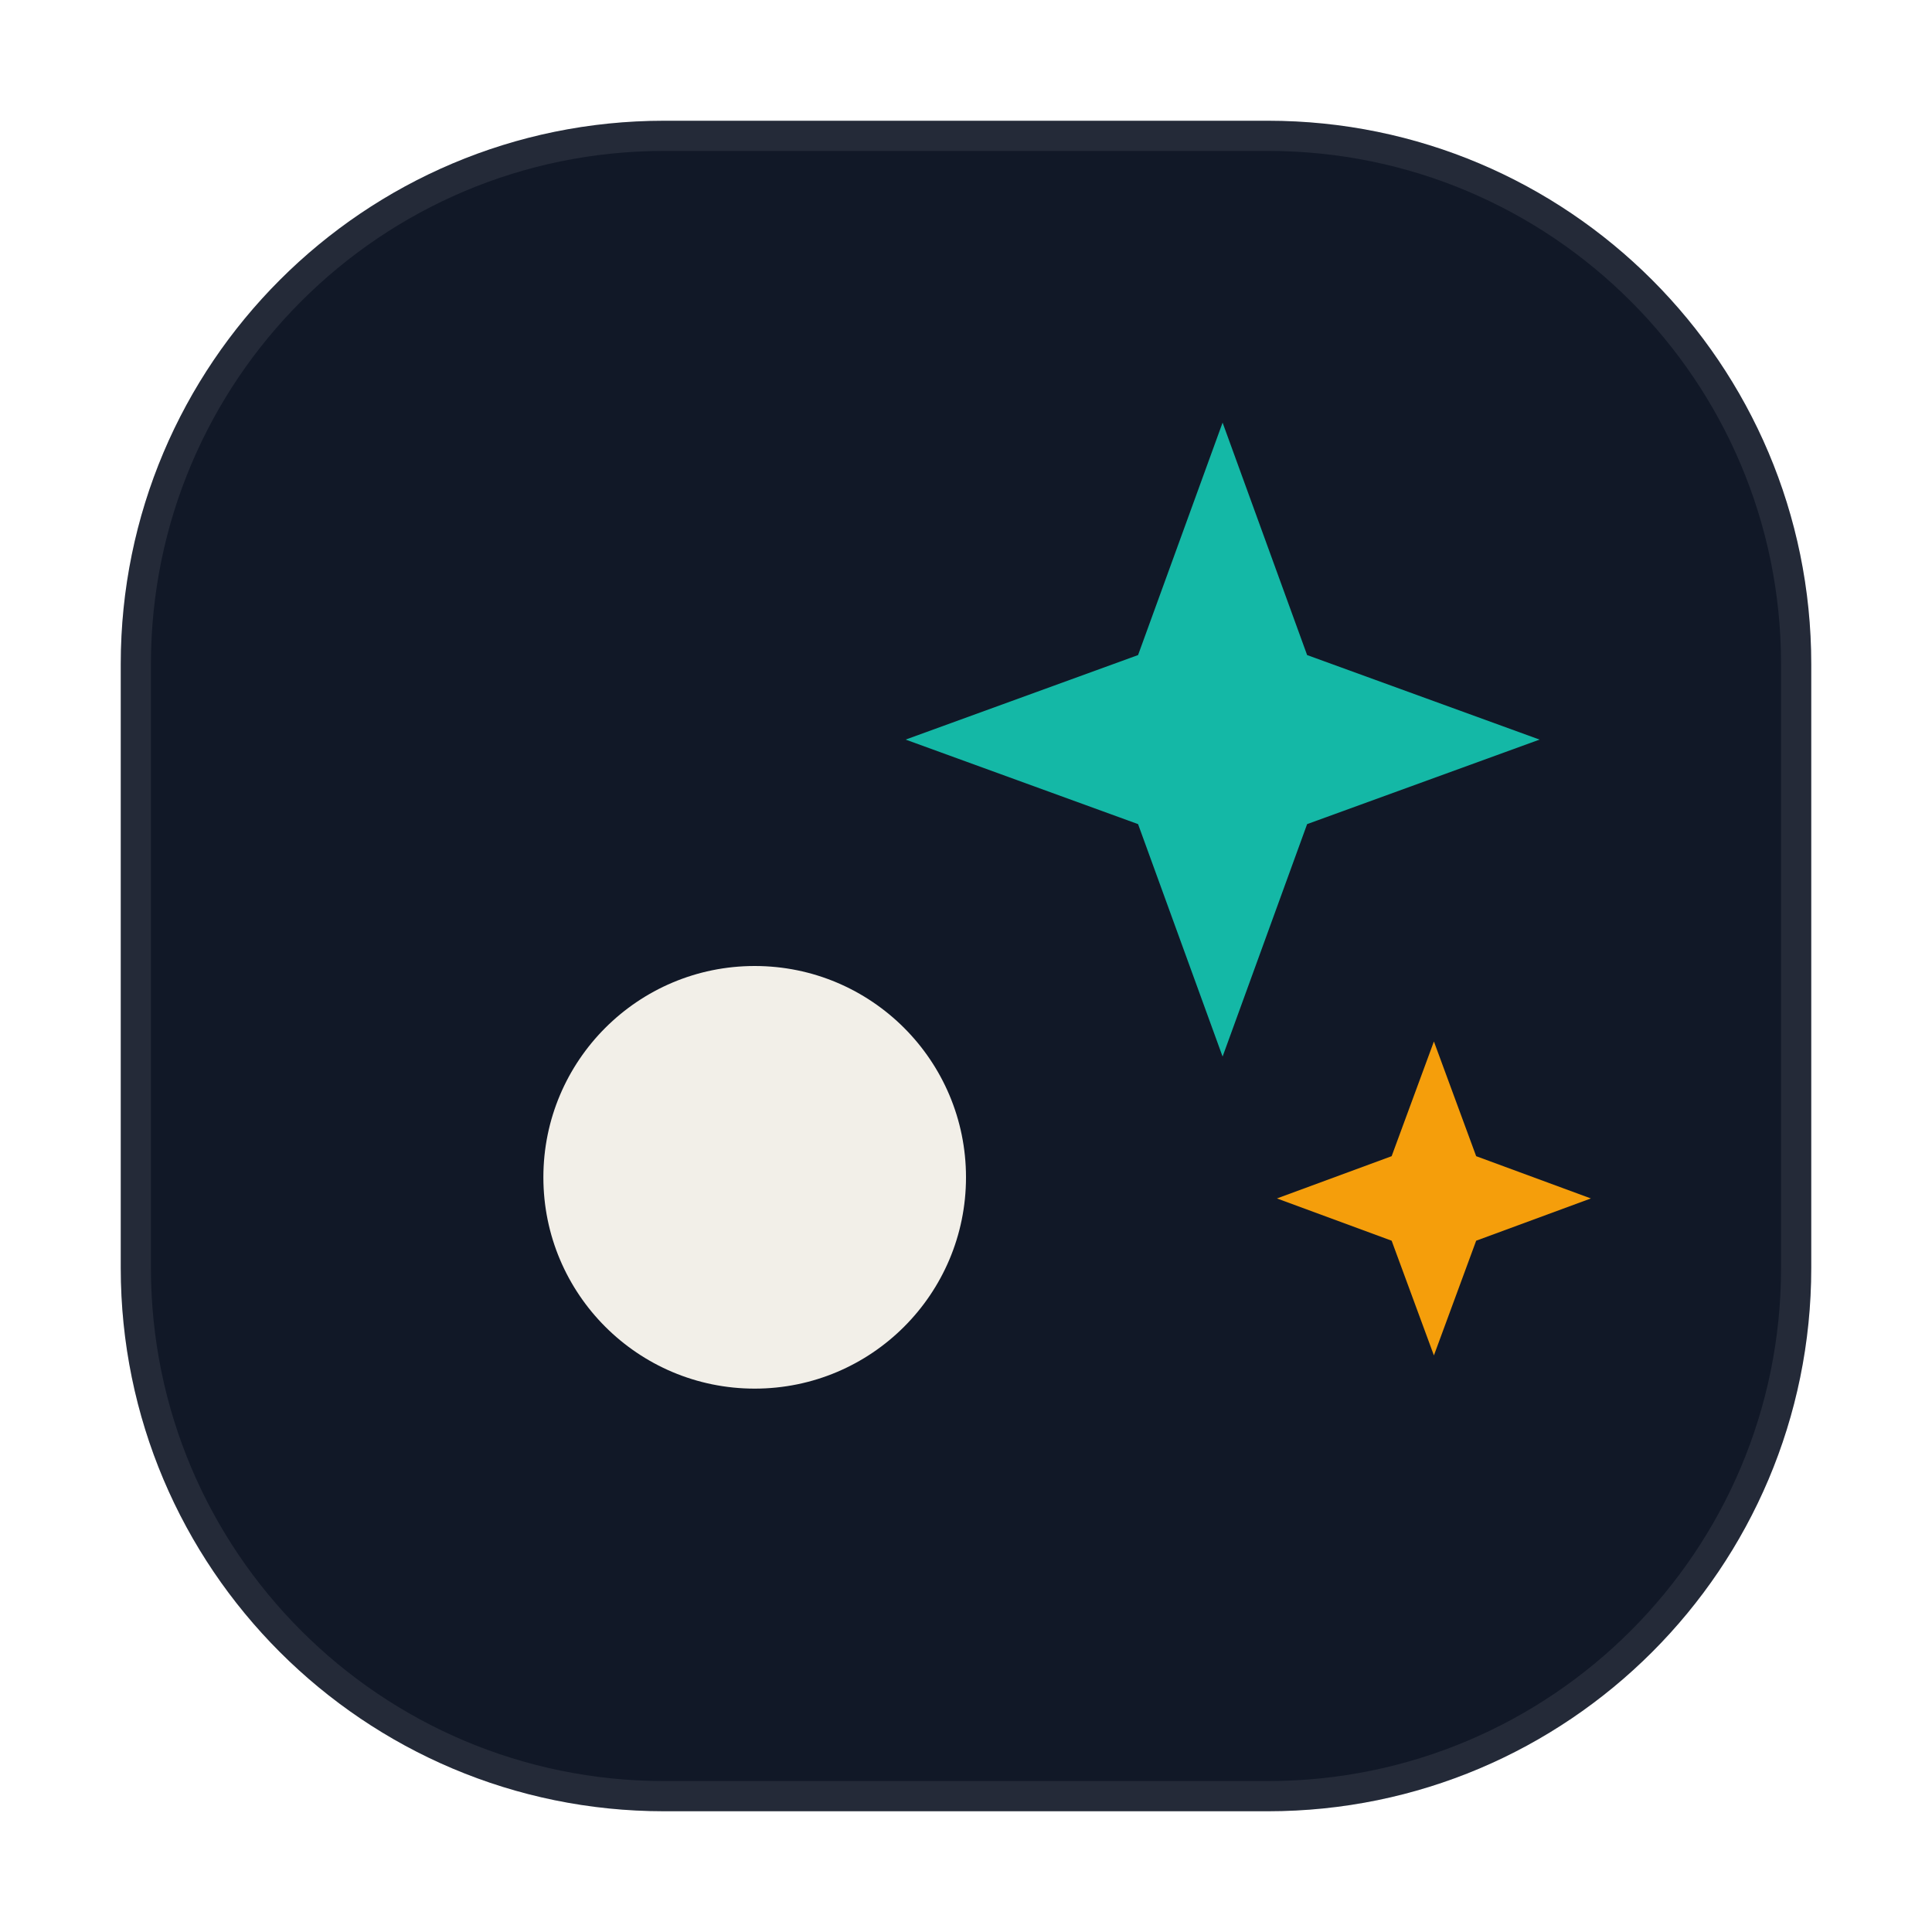
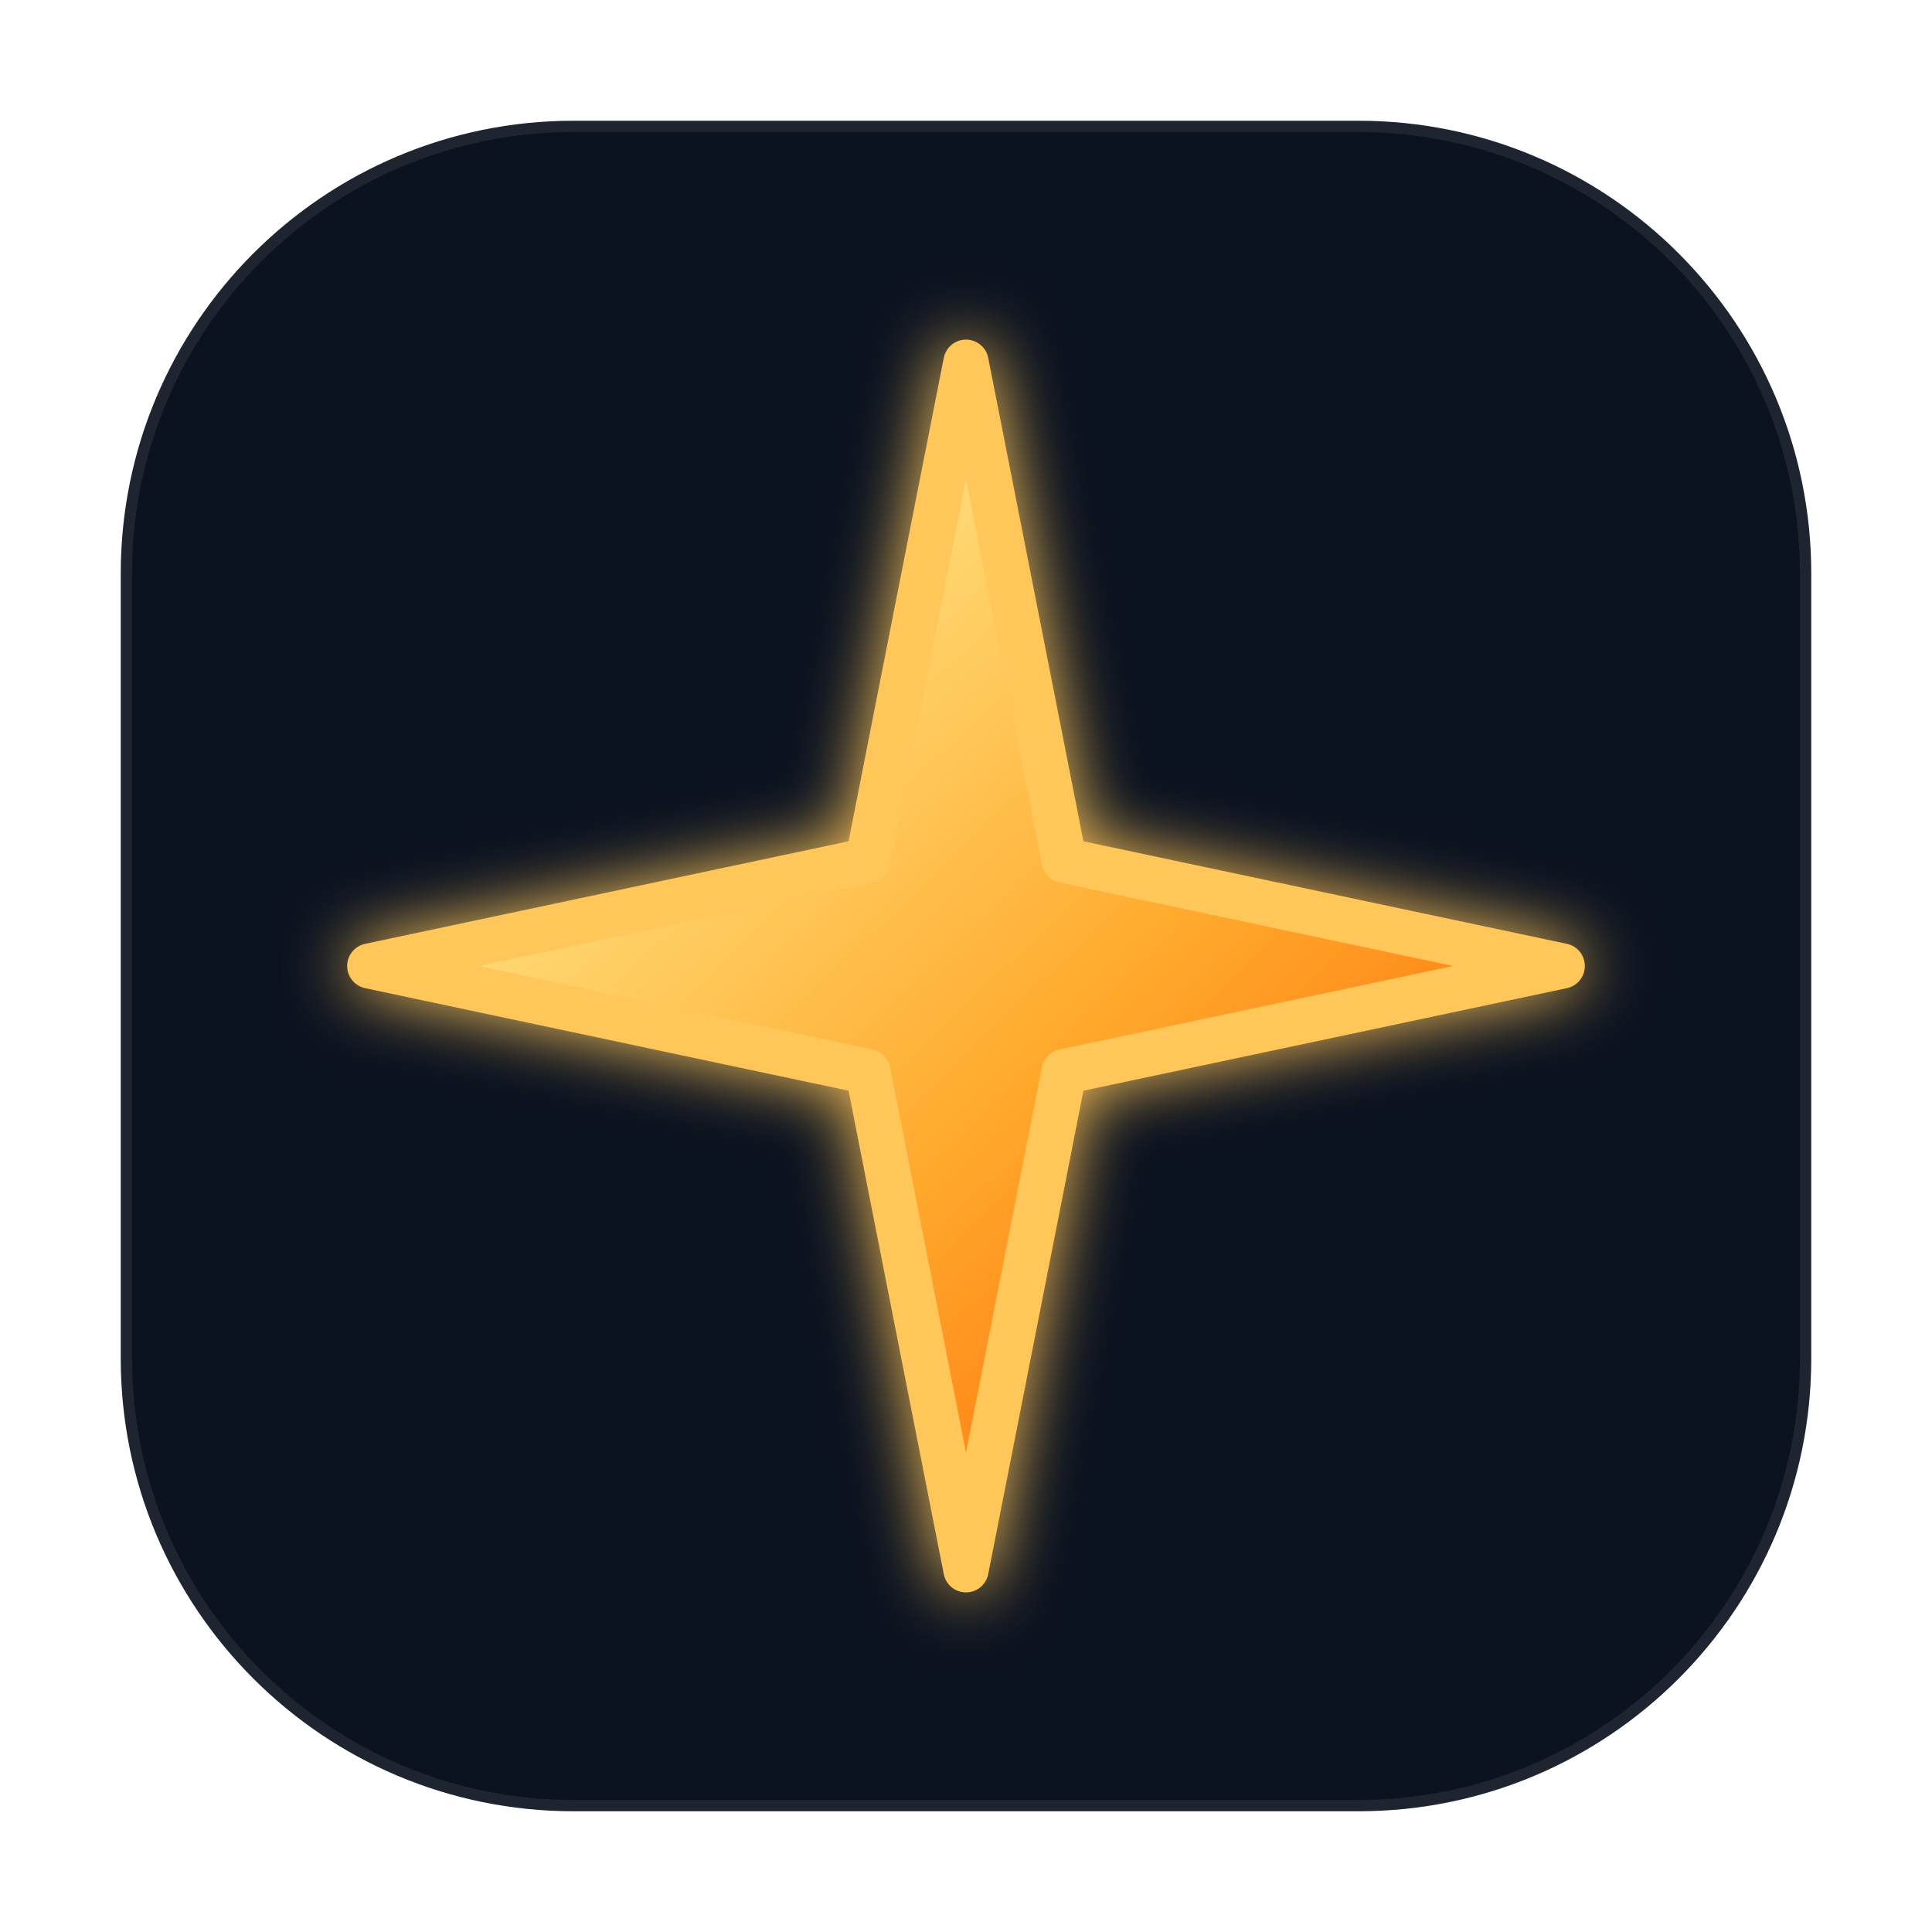
- <svg xmlns="http://www.w3.org/2000/svg" viewBox="0 0 64 64" role="img" aria-label="SparklingAI">
-   <rect x="4" y="4" width="56" height="56" rx="18" fill="#111827" />
-   <rect x="4.5" y="4.5" width="55" height="55" rx="17.5" fill="none" stroke="rgba(255,255,255,0.08)" />
-   <circle cx="25" cy="39" r="7" fill="#f2efe8" />
-   <path d="M40.5 14l2.8 7.7L51 24.5l-7.7 2.8L40.5 35l-2.8-7.7L30 24.5l7.7-2.8L40.5 14z" fill="#14b8a6" />
-   <path d="M47.5 34.5l1.4 3.8 3.8 1.4-3.8 1.4-1.4 3.8-1.4-3.8-3.8-1.4 3.8-1.4 1.4-3.8z" fill="#f59e0b" />
+ <svg xmlns="http://www.w3.org/2000/svg" viewBox="0 0 512 512" fill="none" role="img" aria-label="SparklingAI">
+   <defs>
+     <linearGradient id="sparklingAiMain" x1="124" y1="118" x2="388" y2="394" gradientUnits="userSpaceOnUse">
+       <stop offset="0%" stop-color="#FFF7D6" />
+       <stop offset="28%" stop-color="#FFD56E" />
+       <stop offset="58%" stop-color="#FFAA2D" />
+       <stop offset="100%" stop-color="#FF5C00" />
+     </linearGradient>
+     <filter id="sparklingAiGlow">
+       <feGaussianBlur stdDeviation="9" result="blur" />
+       <feMerge>
+         <feMergeNode in="blur" />
+         <feMergeNode in="SourceGraphic" />
+       </feMerge>
+     </filter>
+   </defs>
+   <rect x="32" y="32" width="448" height="448" rx="120" fill="#0B1220" />
+   <rect x="33.5" y="33.5" width="445" height="445" rx="118.5" stroke="rgba(255,255,255,0.08)" stroke-width="3" />
+   <path d="     M 256 96     L 282 228 L 414 256 L 282 284 L 256 416     L 230 284 L 98 256 L 230 228 Z   " fill="url(#sparklingAiMain)" stroke="#FFC75A" stroke-width="12" stroke-linejoin="round" filter="url(#sparklingAiGlow)" />
</svg>
